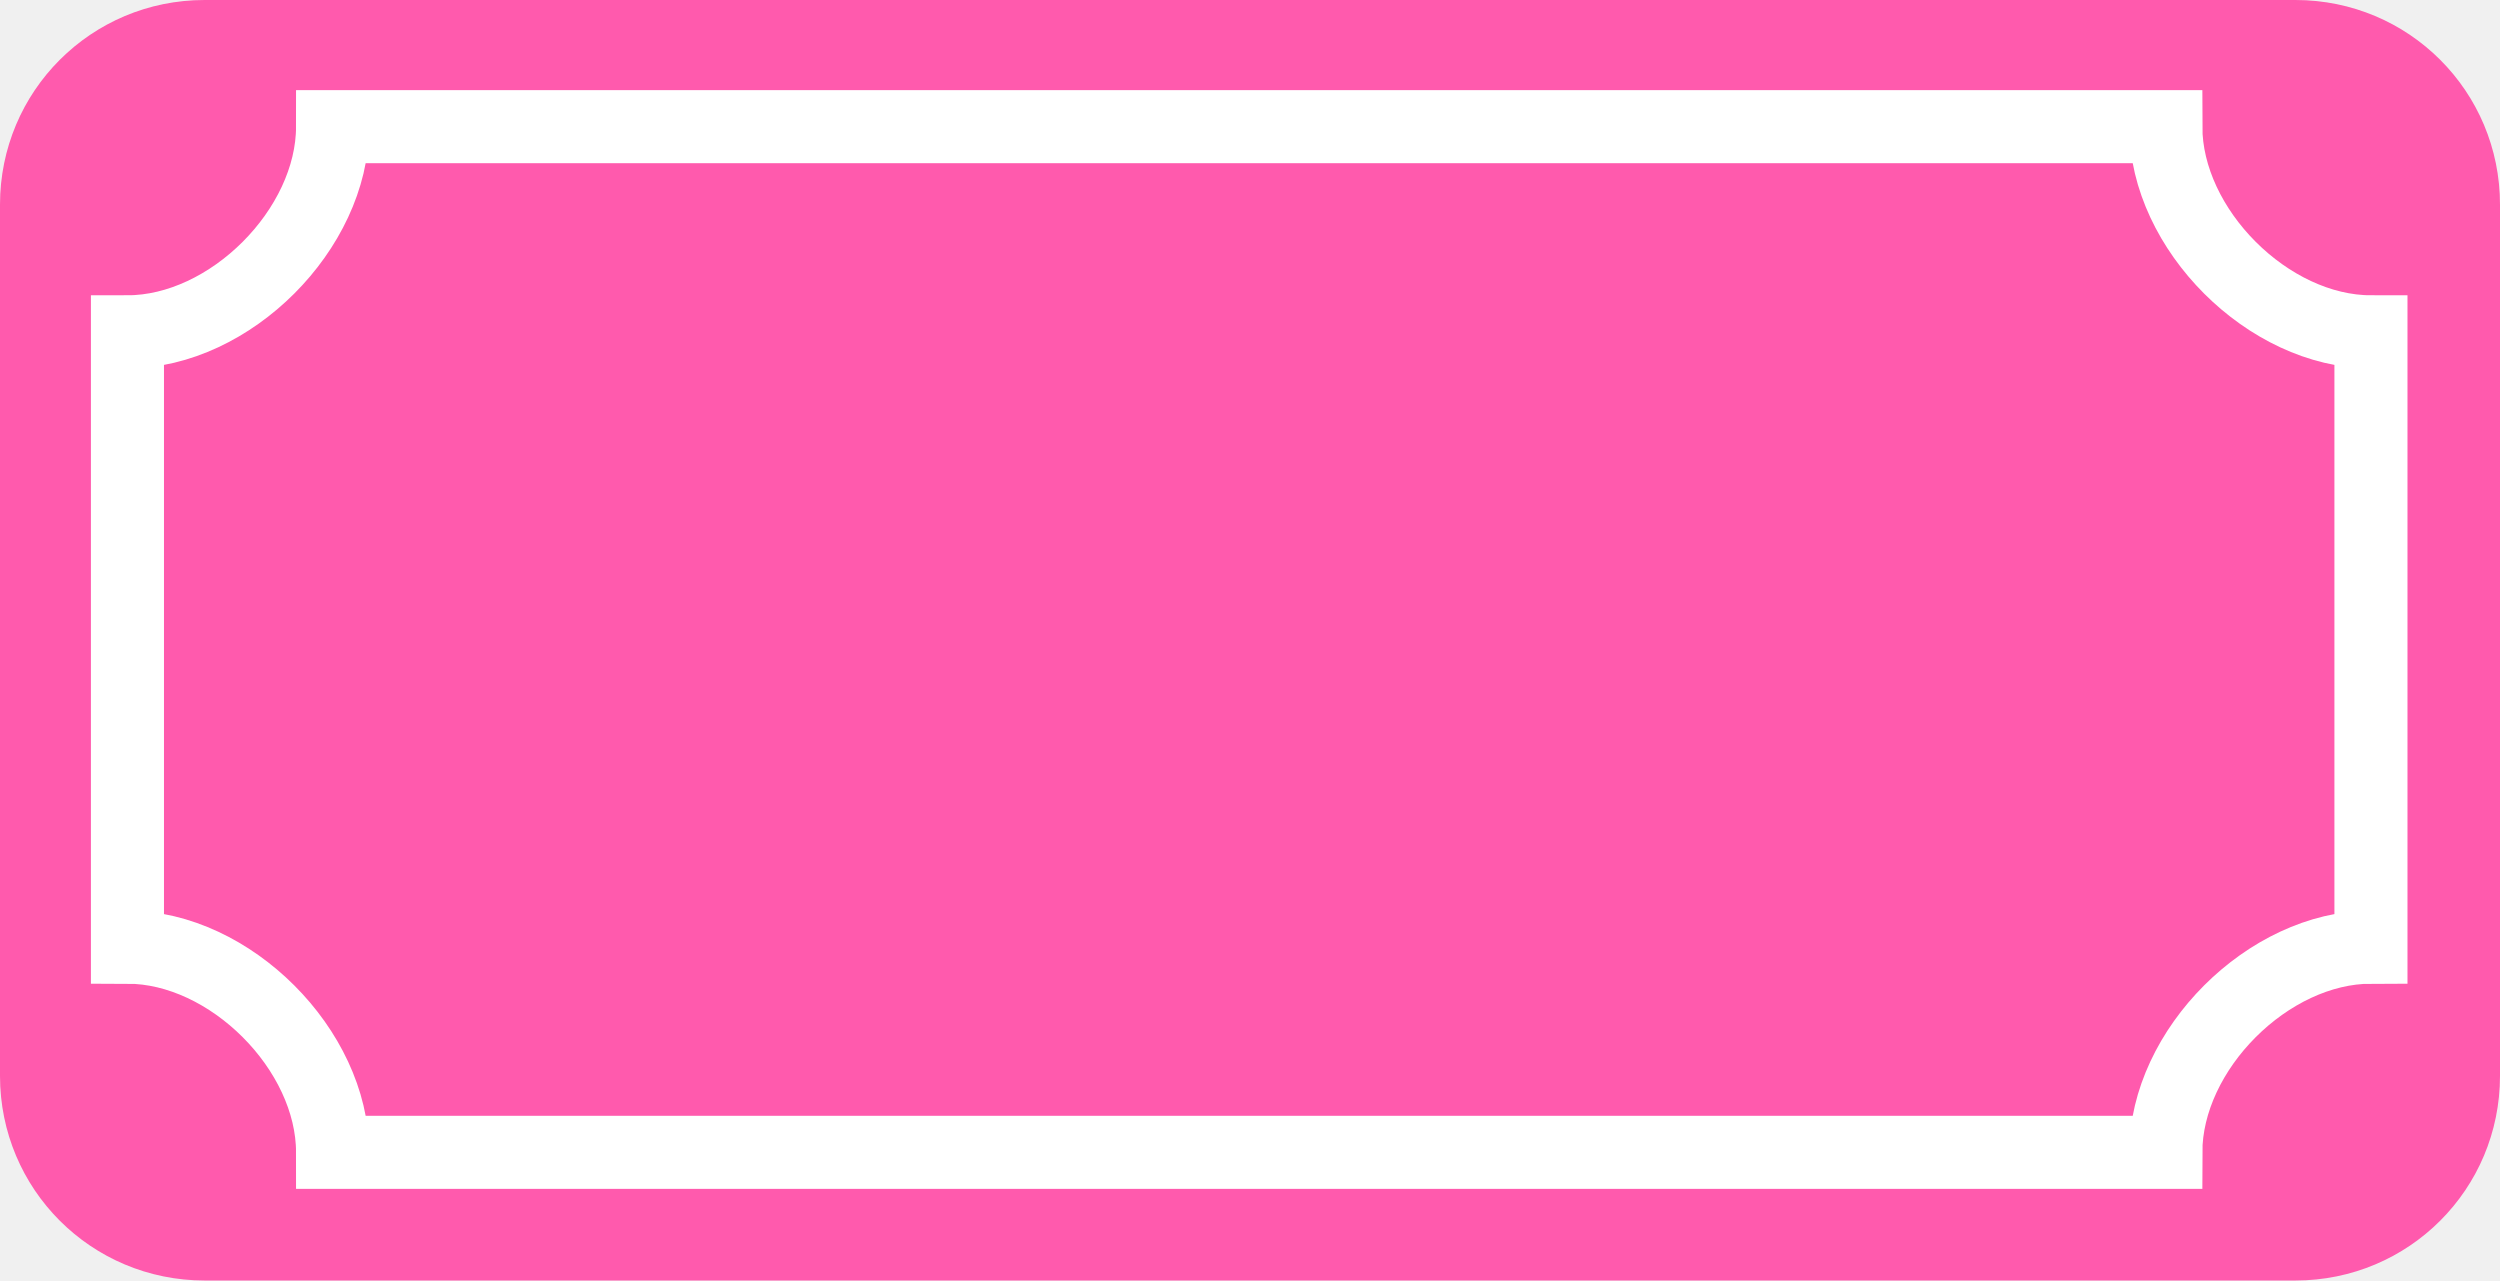
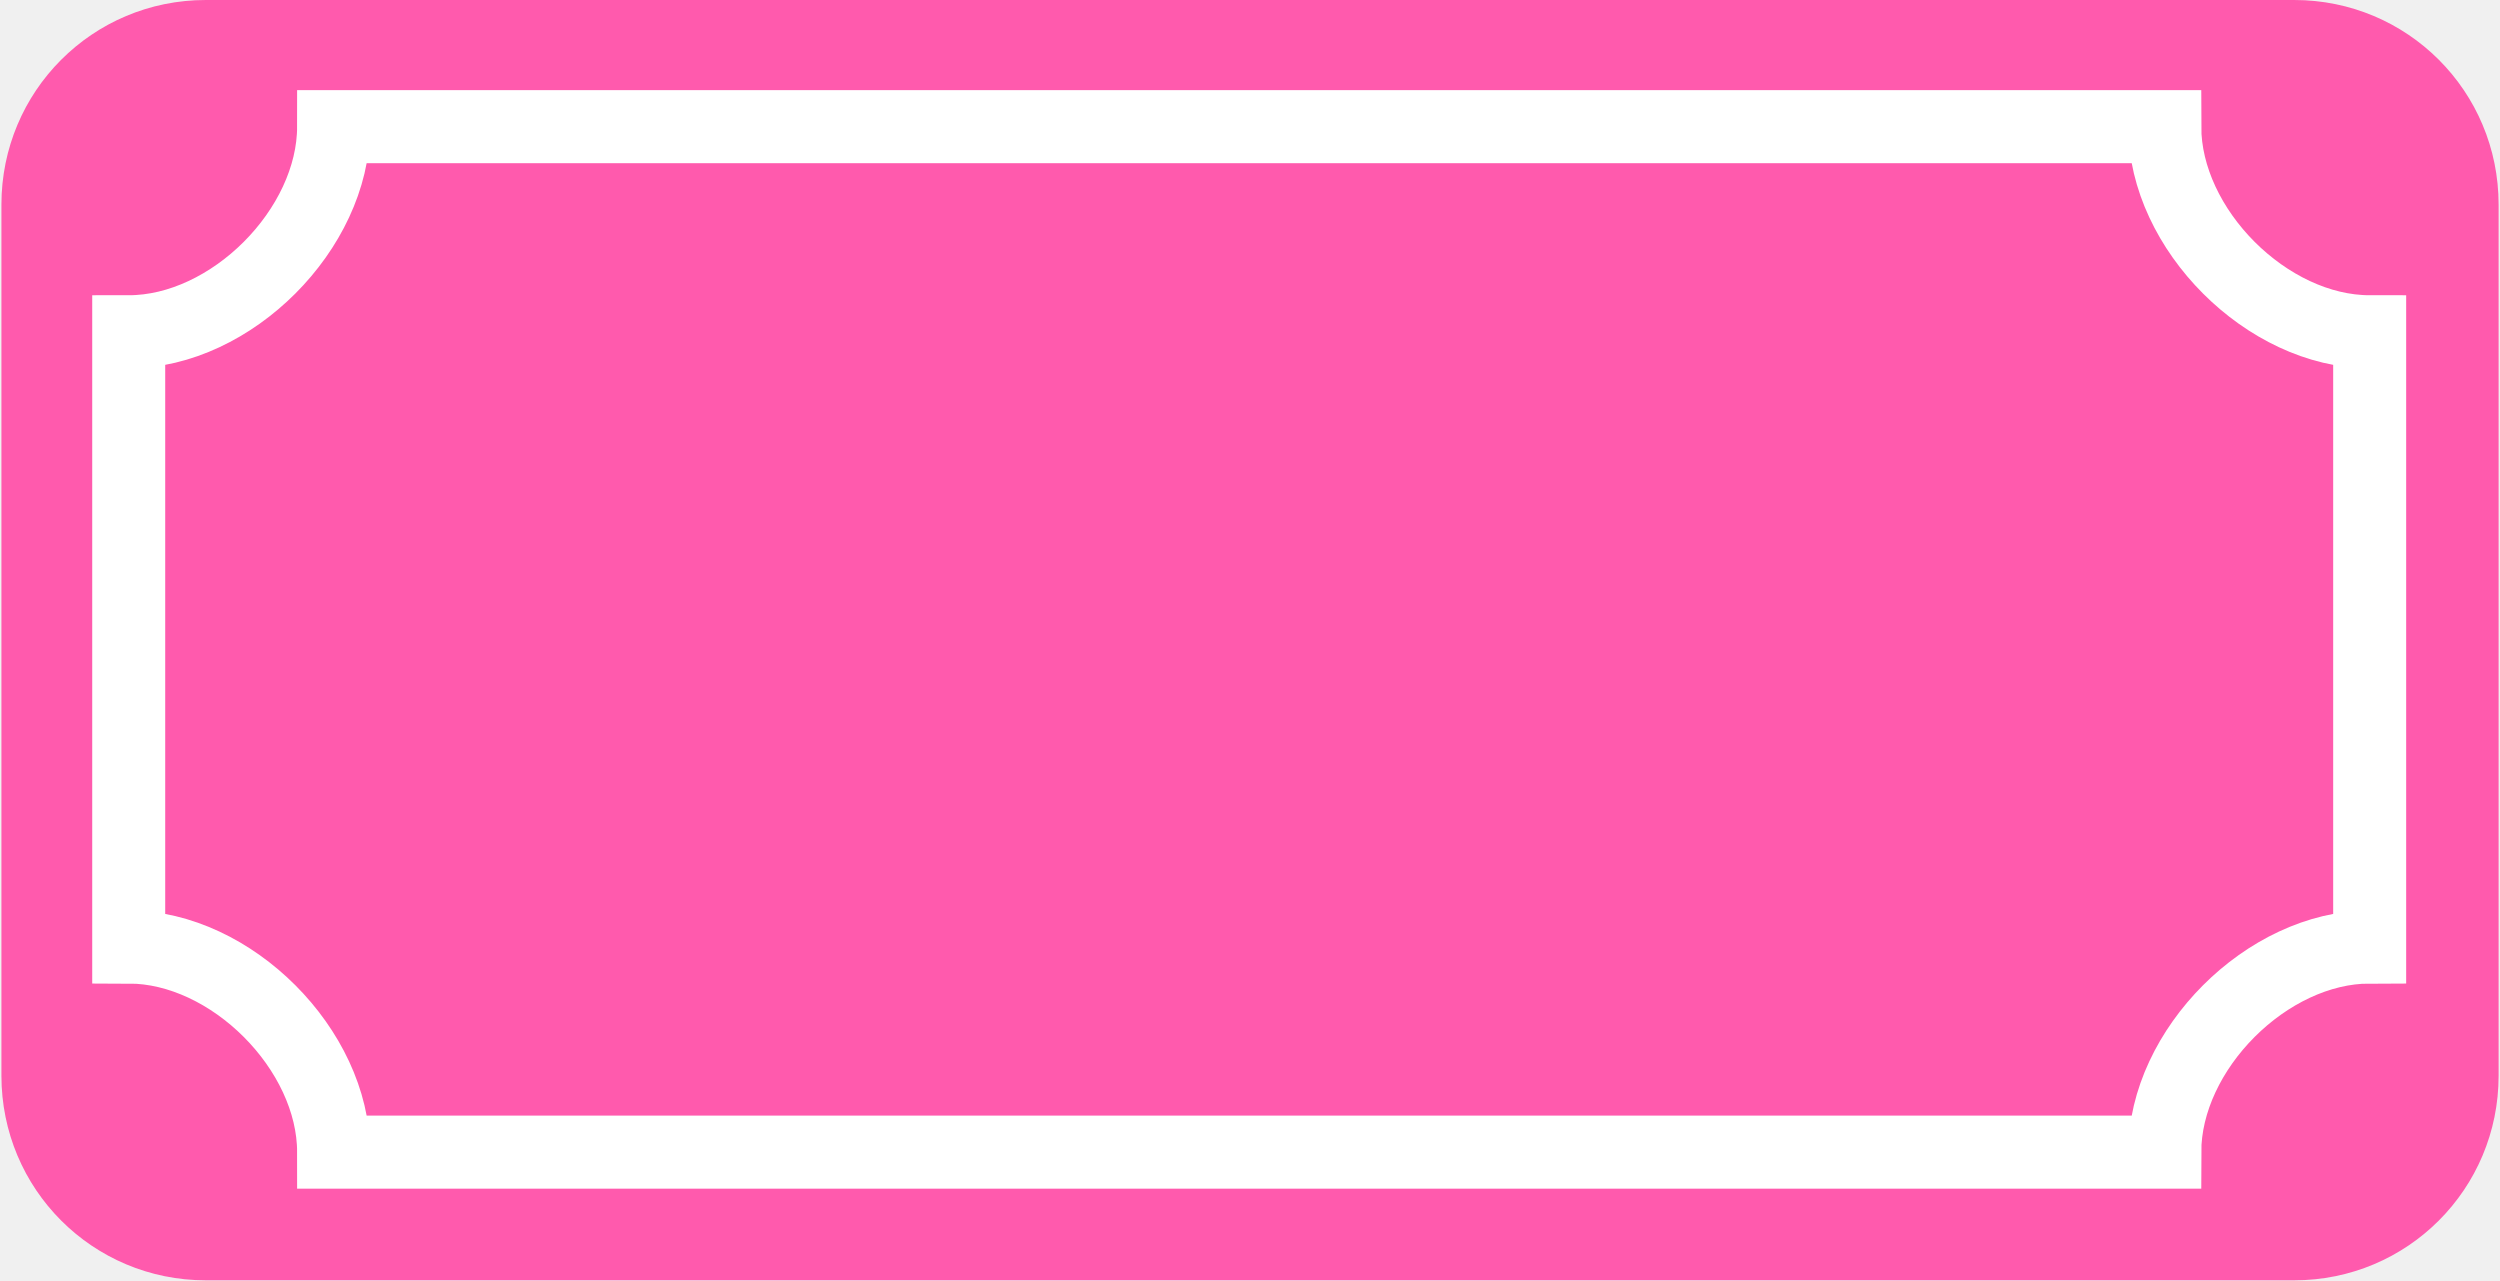
- <svg xmlns="http://www.w3.org/2000/svg" version="1.1" viewBox="0 0 171.578 87.883" id="svg12" width="171.578" height="87.883">
-   <defs id="defs16" />
-   <path d="m 14.044,0 h 143.49 c 7.78,0 14.044,6.263 14.044,14.044 v 59.795 c 0,7.78 -6.263,14.044 -14.044,14.044 H 14.044 C 6.264,87.883 0,81.62 0,73.839 V 14.044 C 0,6.264 6.263,0 14.044,0 Z" style="fill:#ff5aad;paint-order:normal;fill-opacity:1" id="path6" />
-   <path d="m 8.747,22.773 v 42.233 c 7.039,0 14.078,7.039 14.078,14.078 h 125.818 c 0,-7.039 7.039,-14.078 14.078,-14.078 V 22.773 c -7.039,0 -14.078,-7.039 -14.078,-14.078 H 22.825 c 0,7.039 -7.039,14.078 -14.078,14.078 z" id="path8" style="fill:none;stroke:#ffffff;stroke-width:5.015" />
+ <svg xmlns="http://www.w3.org/2000/svg" width="371px" height="190px" viewBox="0 0 371 190" version="1.1">
+   <g id="surface1">
+     <path style=" stroke:none;fill-rule:nonzero;fill:rgb(100%,35.294%,67.843%);fill-opacity:1;" d="M 30.543 0 L 340.457 0 C 357.262 0 370.793 13.543 370.793 30.363 L 370.793 159.637 C 370.793 176.457 357.262 190 340.457 190 L 30.543 190 C 13.738 190 0.211 176.457 0.211 159.637 L 0.211 30.363 C 0.211 13.543 13.738 0 30.543 0 Z M 30.543 0 " />
+     <path style="fill:none;stroke-width:5.015;stroke-linecap:butt;stroke-linejoin:miter;stroke:rgb(100%,100%,100%);stroke-opacity:1;stroke-miterlimit:4;" d="M 8.747 22.773 L 8.747 65.005 C 15.786 65.005 22.825 72.045 22.825 79.084 L 148.642 79.084 C 148.642 72.045 155.681 65.005 162.72 65.005 L 162.72 22.773 C 155.681 22.773 148.642 15.734 148.642 8.694 L 22.825 8.694 C 22.825 15.734 15.786 22.773 8.747 22.773 Z M 8.747 22.773 " transform="matrix(2.159848,0,0,2.161965,0.208987,0.000000000000015341)" />
+   </g>
</svg>
